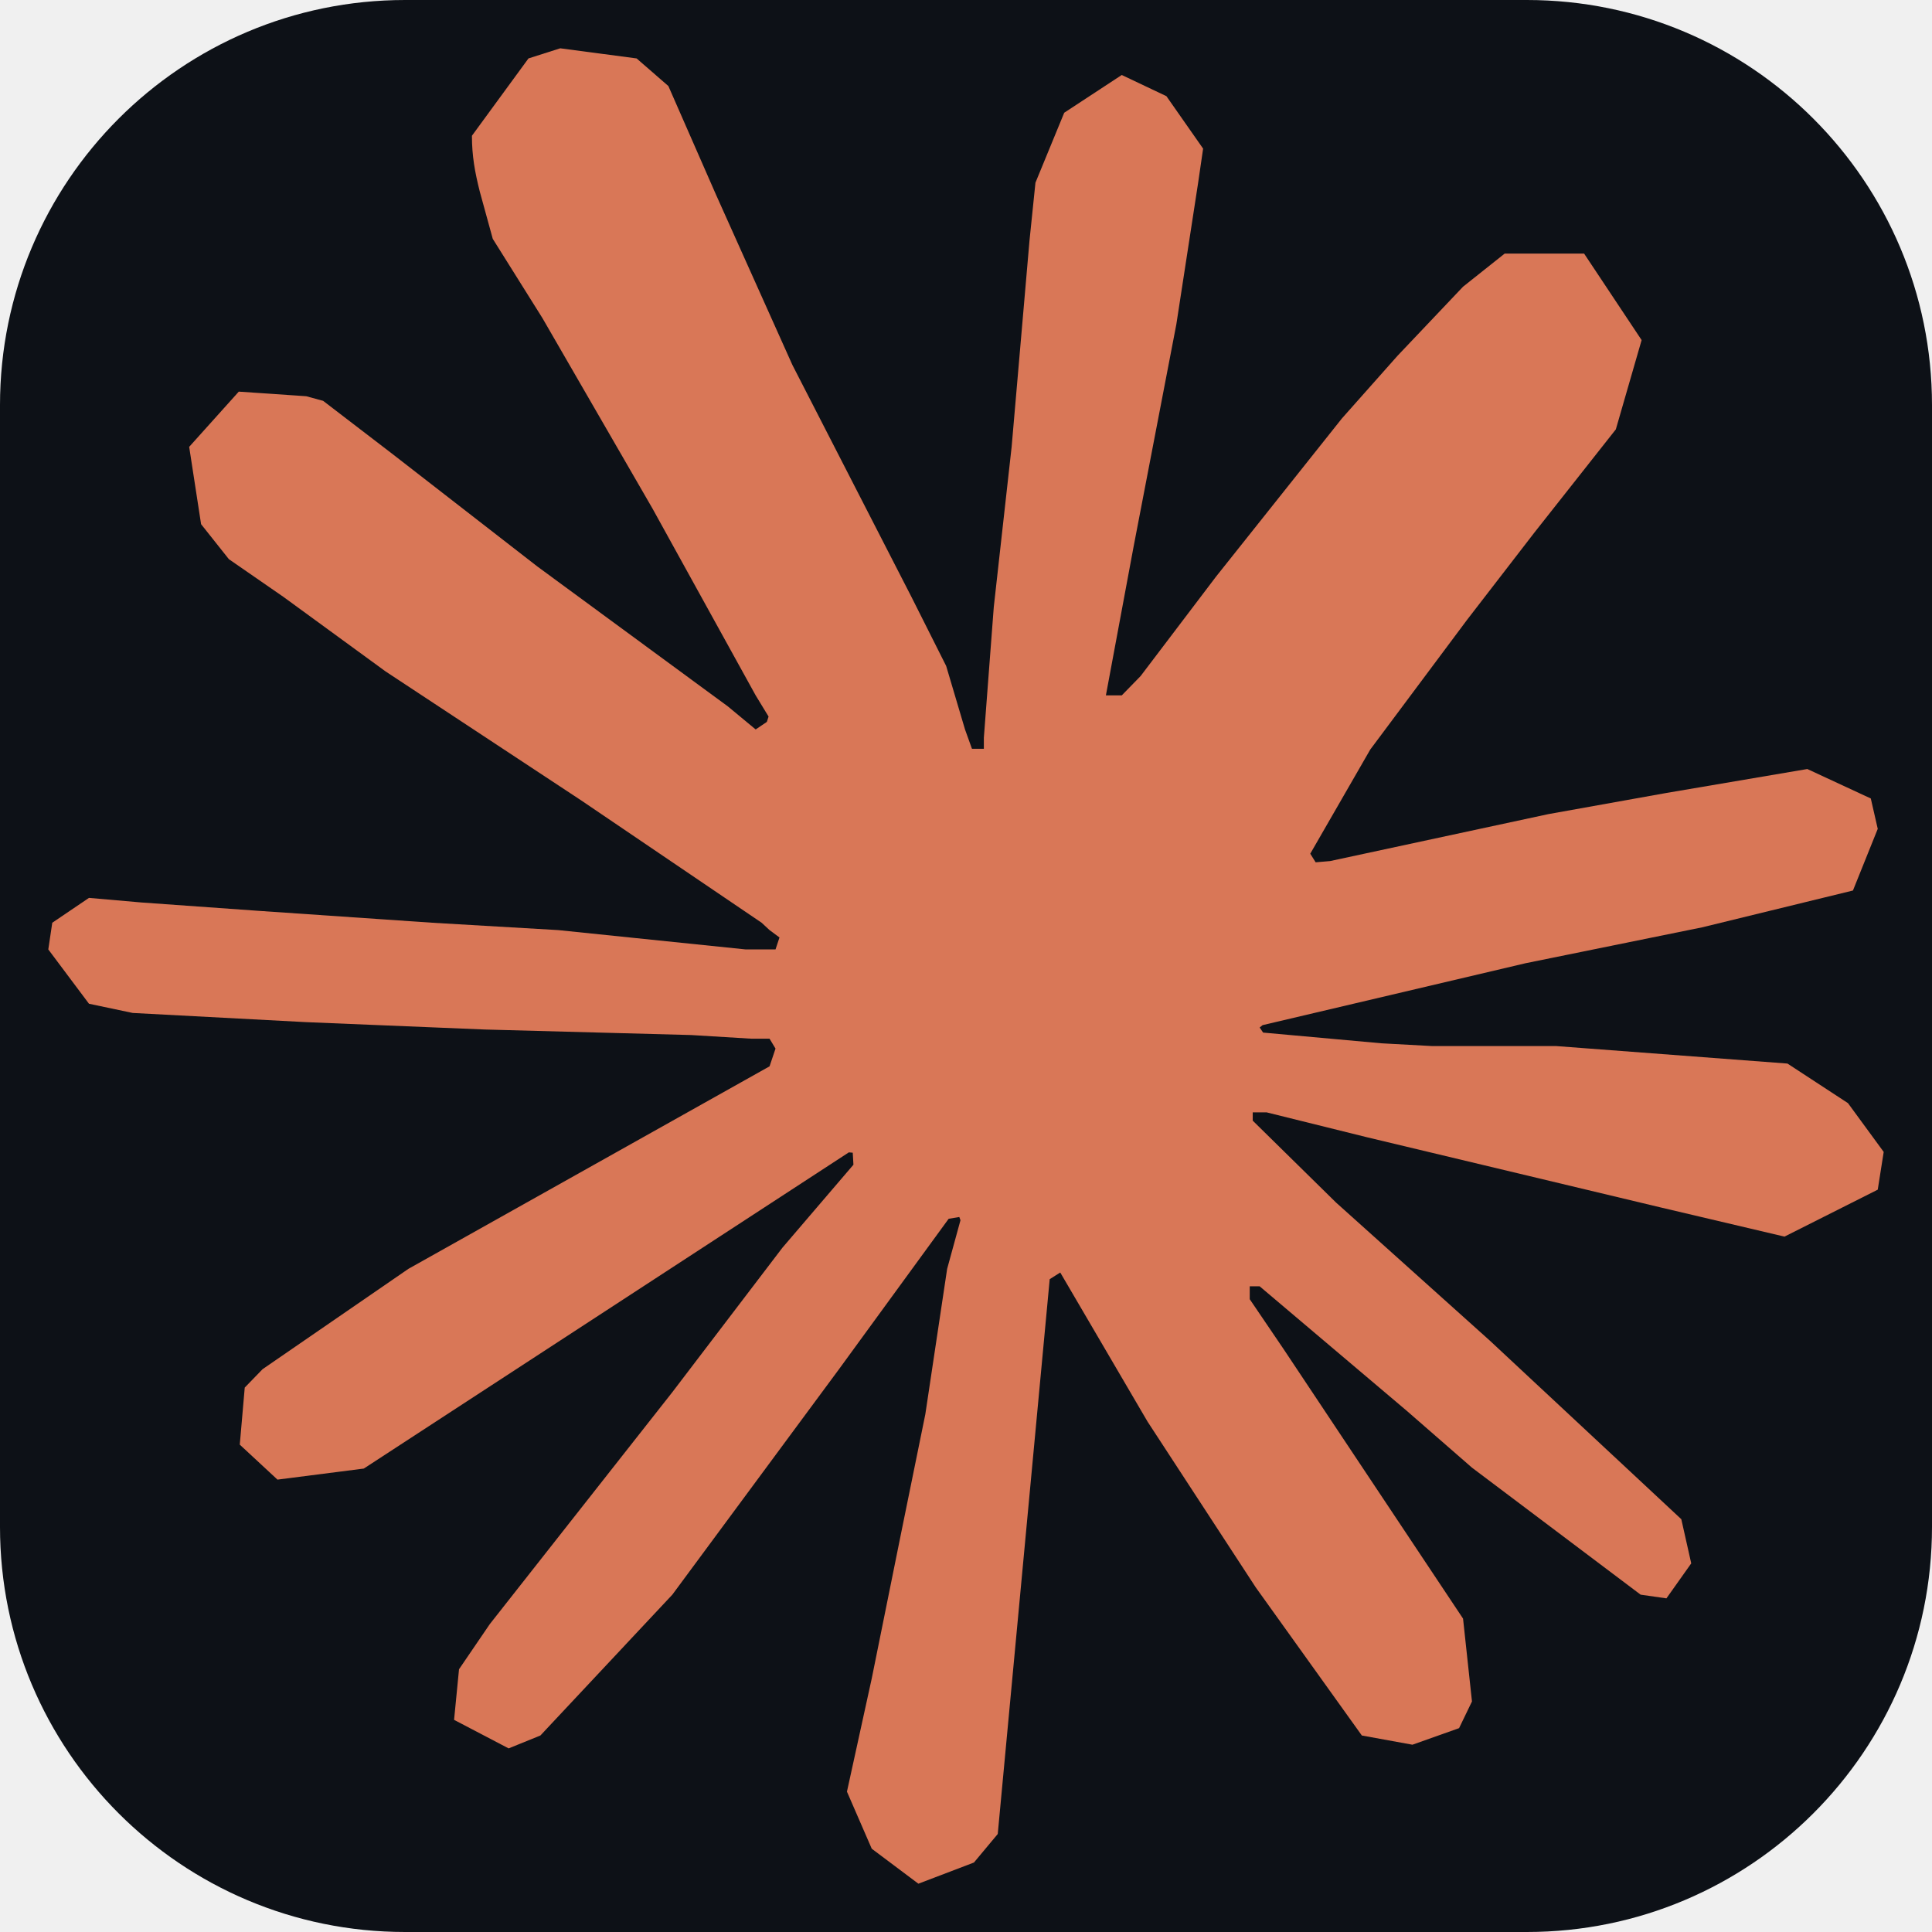
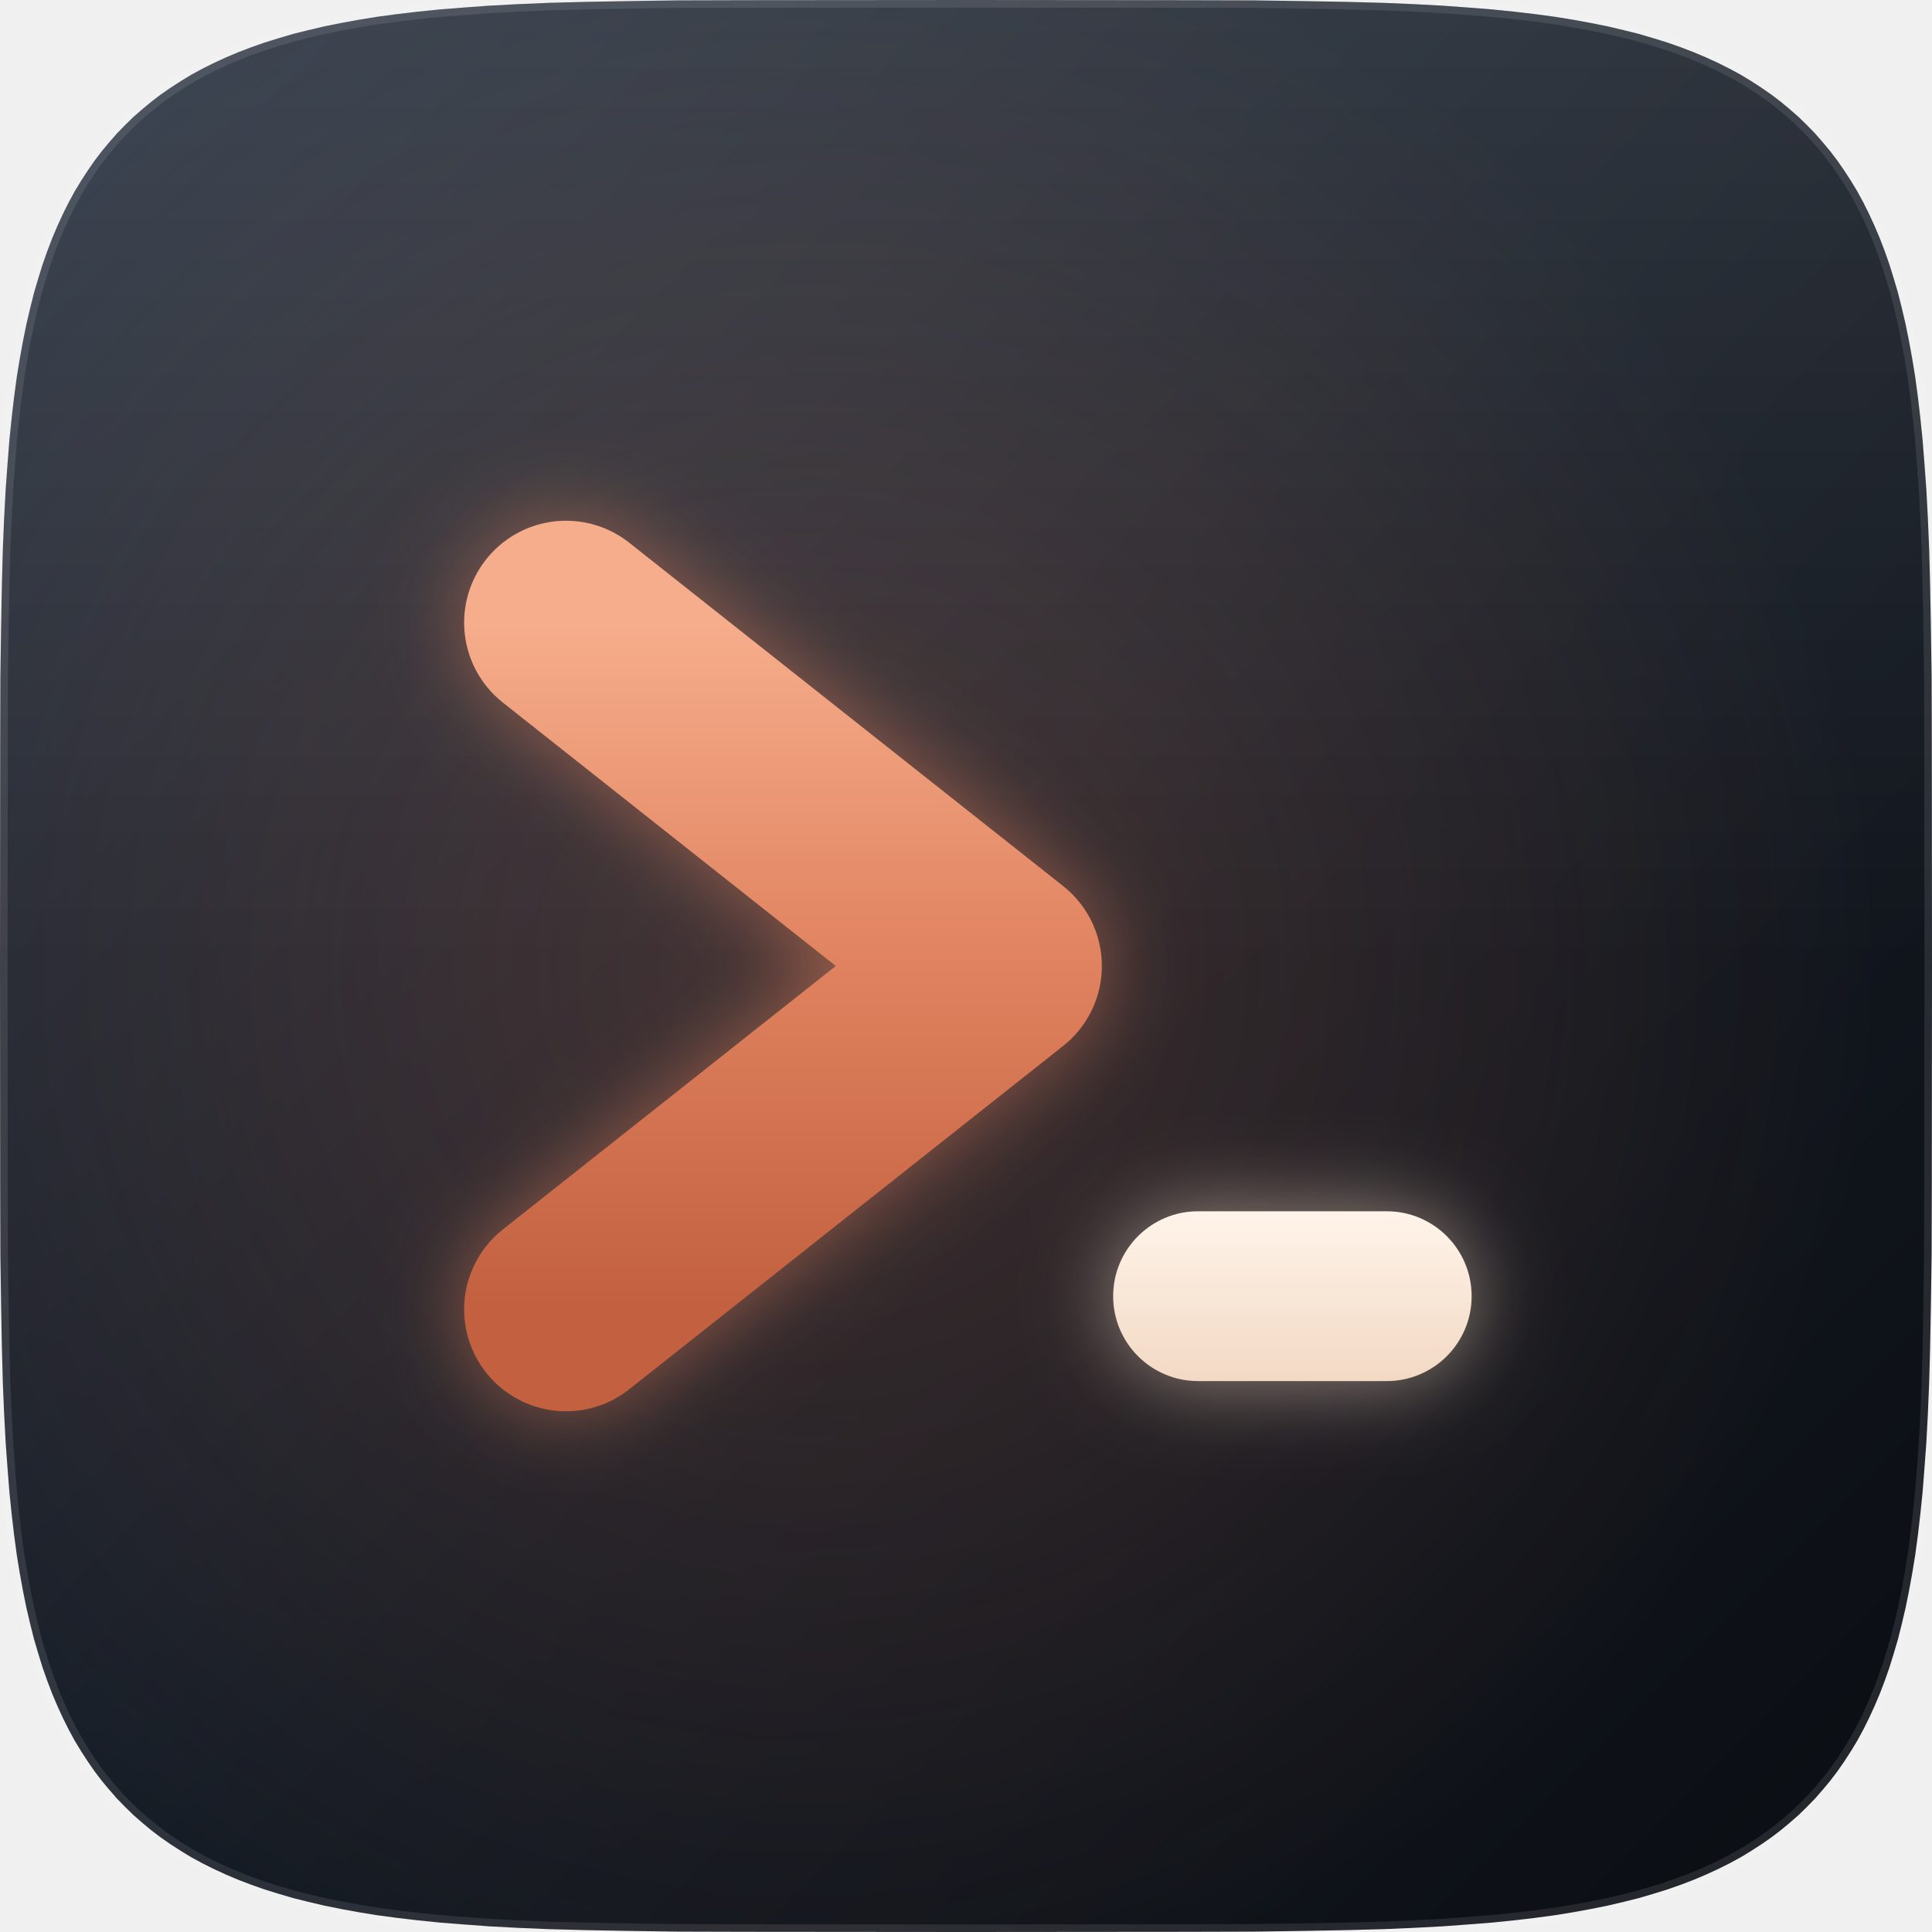
- <svg xmlns="http://www.w3.org/2000/svg" viewBox="0 0 248 248" fill="none">
-   <rect width="248" height="248" rx="52" fill="#0d1117" />
-   <path d="M52.428 162.873L98.784 136.879L99.549 134.602L98.784 133.334H96.492L88.724 132.862L62.235 132.153L39.311 131.207L17.025 130.026L11.421 128.844L6.2 121.873L6.709 118.447L11.421 115.257L18.171 115.847L33.071 116.911L55.485 118.447L71.659 119.392L95.728 121.873H99.549L100.058 120.337L98.784 119.392L97.766 118.447L74.588 102.732L49.499 86.191L36.382 76.62L29.378 71.776L25.812 67.286L24.284 57.361L30.651 50.272L39.311 50.862L41.476 51.453L50.264 58.188L68.984 72.721L93.436 90.68L97.001 93.634L98.437 92.665L98.657 91.98L97.001 89.263L83.757 65.277L69.621 40.819L63.253 30.658L61.598 24.632C60.956 22.103 60.579 20.011 60.579 17.425L67.838 7.5L71.913 6.2L81.719 7.5L85.795 11.044L91.907 24.986L101.714 46.845L116.996 76.62L121.453 85.482L123.873 93.634L124.764 96.115H126.292V94.698L127.566 77.92L129.858 57.361L132.15 30.894L132.915 23.451L136.608 14.471L143.994 9.626L149.725 12.344L154.437 19.079L153.8 23.451L150.998 41.646L145.522 70.121L141.957 89.263H143.994L146.414 86.781L156.093 74.021L172.266 53.698L179.398 45.663L187.803 36.802L193.152 32.548H203.34L210.726 43.655L207.415 55.116L196.972 68.349L188.312 79.574L175.896 96.21L168.191 109.585L168.882 110.689L170.738 110.53L198.755 104.504L213.91 101.787L231.994 98.715L240.144 102.496L241.036 106.395L237.852 114.311L218.495 119.037L195.826 123.645L162.07 131.592L161.696 131.893L162.137 132.547L177.36 133.925L183.855 134.279H199.774L229.447 136.524L237.215 141.605L241.8 147.867L241.036 152.711L229.065 158.737L213.019 154.956L175.45 145.977L162.587 142.787H160.805V143.85L171.502 154.366L191.242 172.089L215.82 195.011L217.094 200.682L213.91 205.172L210.599 204.699L188.949 188.394L180.544 181.069L161.696 165.118H160.422V166.772L164.752 173.152L187.803 207.771L188.949 218.405L187.294 221.832L181.308 223.959L174.813 222.777L161.187 203.754L147.305 182.486L136.098 163.345L134.745 164.2L128.075 235.42L125.019 239.082L117.887 241.8L111.902 237.31L108.718 229.984L111.902 215.452L115.722 196.547L118.779 181.541L121.58 162.873L123.291 156.636L123.14 156.219L121.773 156.449L107.699 175.752L86.304 204.699L69.366 222.777L65.291 224.431L58.287 220.768L58.923 214.27L62.871 208.48L86.304 178.705L100.44 160.155L109.551 149.507L109.462 147.967L108.959 147.924L46.698 188.512L35.618 189.93L30.779 185.44L31.416 178.115L33.708 175.752L52.428 162.873Z" fill="#D97757" />
+ <svg xmlns="http://www.w3.org/2000/svg" viewBox="0 0 1024 1024">
+   <defs>
+     <linearGradient id="bg" x1="0" y1="0" x2="1" y2="1">
+       <stop offset="0" stop-color="#2a3442" />
+       <stop offset="0.55" stop-color="#151b24" />
+       <stop offset="1" stop-color="#0a0d12" />
+     </linearGradient>
+     <radialGradient id="halo" cx="0.42" cy="0.5" r="0.55">
+       <stop offset="0" stop-color="#d97757" stop-opacity="0.22" />
+       <stop offset="1" stop-color="#d97757" stop-opacity="0" />
+     </radialGradient>
+     <linearGradient id="sheen" x1="0" y1="0" x2="0" y2="1">
+       <stop offset="0" stop-color="#ffffff" stop-opacity="0.10" />
+       <stop offset="0.5" stop-color="#ffffff" stop-opacity="0" />
+     </linearGradient>
+     <linearGradient id="chev" x1="0" y1="0" x2="0" y2="1">
+       <stop offset="0" stop-color="#f6ad8b" />
+       <stop offset="0.5" stop-color="#e0825f" />
+       <stop offset="1" stop-color="#c2603f" />
+     </linearGradient>
+     <linearGradient id="cur" x1="0" y1="0" x2="0" y2="1">
+       <stop offset="0" stop-color="#fff4ea" />
+       <stop offset="1" stop-color="#f2d9c4" />
+     </linearGradient>
+     <filter id="glow" x="-50%" y="-50%" width="200%" height="200%">
+       <feGaussianBlur stdDeviation="22" />
+     </filter>
+     <clipPath id="clip">
+       <path d="M1024.0 512.0L1023.9 628.2L1023.8 665.3L1023.4 692.3L1023.0 714.2L1022.5 733.0L1021.8 749.6L1021.0 764.6L1020.0 778.3L1019.0 791.0L1017.8 802.7L1016.5 813.8L1015.1 824.2L1013.5 834.0L1011.8 843.3L1010.0 852.2L1008.0 860.7L1006.0 868.7L1003.7 876.5L1001.4 883.9L998.9 891.0L996.3 897.8L993.5 904.4L990.6 910.7L987.6 916.7L984.4 922.6L981.0 928.2L977.5 933.6L973.9 938.8L970.1 943.8L966.1 948.6L962.0 953.3L957.7 957.7L953.3 962.0L948.6 966.1L943.8 970.1L938.8 973.9L933.6 977.5L928.2 981.0L922.6 984.4L916.7 987.6L910.7 990.6L904.4 993.5L897.8 996.3L891.0 998.9L883.9 1001.4L876.5 1003.7L868.7 1006.0L860.7 1008.0L852.2 1010.0L843.3 1011.8L834.0 1013.5L824.2 1015.1L813.8 1016.5L802.7 1017.8L791.0 1019.0L778.3 1020.0L764.6 1021.0L749.6 1021.8L733.0 1022.5L714.2 1023.0L692.3 1023.4L665.3 1023.8L628.2 1023.9L512.0 1024.0L395.8 1023.9L358.7 1023.8L331.7 1023.4L309.8 1023.0L291.0 1022.5L274.4 1021.8L259.4 1021.0L245.7 1020.0L233.0 1019.0L221.3 1017.8L210.2 1016.5L199.8 1015.1L190.0 1013.5L180.7 1011.8L171.8 1010.0L163.3 1008.0L155.3 1006.0L147.5 1003.7L140.1 1001.4L133.0 998.9L126.2 996.3L119.6 993.5L113.3 990.6L107.3 987.6L101.4 984.4L95.8 981.0L90.4 977.5L85.2 973.9L80.2 970.1L75.4 966.1L70.7 962.0L66.3 957.7L62.0 953.3L57.9 948.6L53.9 943.8L50.1 938.8L46.5 933.6L43.0 928.2L39.6 922.6L36.4 916.7L33.4 910.7L30.5 904.4L27.7 897.8L25.1 891.0L22.6 883.9L20.3 876.5L18.0 868.7L16.0 860.7L14.0 852.2L12.2 843.3L10.5 834.0L8.9 824.2L7.5 813.8L6.2 802.7L5.0 791.0L4.0 778.3L3.0 764.6L2.2 749.6L1.5 733.0L1.0 714.2L0.6 692.3L0.2 665.3L0.1 628.2L0.0 512.0L0.1 395.8L0.2 358.7L0.6 331.7L1.0 309.8L1.5 291.0L2.2 274.4L3.0 259.4L4.0 245.7L5.0 233.0L6.2 221.3L7.5 210.2L8.9 199.8L10.5 190.0L12.2 180.7L14.0 171.8L16.0 163.3L18.0 155.3L20.3 147.5L22.6 140.1L25.1 133.0L27.7 126.2L30.5 119.6L33.4 113.3L36.4 107.3L39.6 101.4L43.0 95.8L46.5 90.4L50.1 85.2L53.9 80.2L57.9 75.4L62.0 70.7L66.3 66.3L70.7 62.0L75.4 57.9L80.2 53.9L85.2 50.1L90.4 46.5L95.8 43.0L101.4 39.6L107.3 36.4L113.3 33.4L119.6 30.5L126.2 27.7L133.0 25.1L140.1 22.6L147.5 20.3L155.3 18.0L163.3 16.0L171.8 14.0L180.7 12.2L190.0 10.5L199.8 8.9L210.2 7.5L221.3 6.2L233.0 5.0L245.7 4.0L259.4 3.0L274.4 2.2L291.0 1.5L309.8 1.0L331.7 0.6L358.7 0.2L395.8 0.1L512.0 0.0L628.2 0.1L665.3 0.2L692.3 0.6L714.2 1.0L733.0 1.5L749.6 2.2L764.6 3.0L778.3 4.0L791.0 5.0L802.7 6.2L813.8 7.5L824.2 8.9L834.0 10.5L843.3 12.2L852.2 14.0L860.7 16.0L868.7 18.0L876.5 20.3L883.9 22.6L891.0 25.1L897.8 27.7L904.4 30.5L910.7 33.4L916.7 36.4L922.6 39.6L928.2 43.0L933.6 46.5L938.8 50.1L943.8 53.9L948.6 57.9L953.3 62.0L957.7 66.3L962.0 70.7L966.1 75.4L970.1 80.2L973.9 85.2L977.5 90.4L981.0 95.8L984.4 101.4L987.6 107.3L990.6 113.3L993.5 119.6L996.3 126.2L998.9 133.0L1001.4 140.1L1003.7 147.5L1006.0 155.3L1008.0 163.3L1010.0 171.8L1011.8 180.7L1013.5 190.0L1015.1 199.8L1016.5 210.2L1017.8 221.3L1019.0 233.0L1020.0 245.7L1021.0 259.4L1021.8 274.4L1022.5 291.0L1023.0 309.8L1023.4 331.7L1023.8 358.7L1023.9 395.8Z" />
+     </clipPath>
+   </defs>
+   <g clip-path="url(#clip)">
+     <rect width="1024" height="1024" fill="url(#bg)" />
+     <rect width="1024" height="1024" fill="url(#halo)" />
+     <rect width="1024" height="1024" fill="url(#sheen)" />
+     <g filter="url(#glow)" opacity="0.55">
+       <path d="M300 330 L530 512 L300 694" stroke="#e0825f" stroke-width="108" stroke-linecap="round" stroke-linejoin="round" fill="none" />
+       <rect x="590" y="642" width="190" height="90" rx="45" fill="#f2d9c4" />
+     </g>
+     <path d="M300 330 L530 512 L300 694" stroke="url(#chev)" stroke-width="108" stroke-linecap="round" stroke-linejoin="round" fill="none" />
+     <rect x="590" y="642" width="190" height="90" rx="45" fill="url(#cur)" />
+   </g>
+   <path d="M1024.0 512.0L1023.9 628.2L1023.8 665.3L1023.4 692.3L1023.0 714.2L1022.5 733.0L1021.8 749.6L1021.0 764.6L1020.0 778.3L1019.0 791.0L1017.8 802.7L1016.5 813.8L1015.1 824.2L1013.5 834.0L1011.8 843.3L1010.0 852.2L1008.0 860.7L1006.0 868.7L1003.7 876.5L1001.4 883.9L998.9 891.0L996.3 897.8L993.5 904.4L990.6 910.7L987.6 916.7L984.4 922.6L981.0 928.2L977.5 933.6L973.9 938.8L970.1 943.8L966.1 948.6L962.0 953.3L957.7 957.7L953.3 962.0L948.6 966.1L943.8 970.1L938.8 973.9L933.6 977.5L928.2 981.0L922.6 984.4L916.7 987.6L910.7 990.6L904.4 993.5L897.8 996.3L891.0 998.9L883.9 1001.4L876.5 1003.7L868.7 1006.0L860.7 1008.0L852.2 1010.0L843.3 1011.8L834.0 1013.5L824.2 1015.1L813.8 1016.5L802.7 1017.8L791.0 1019.0L778.3 1020.0L764.6 1021.0L749.6 1021.8L733.0 1022.5L714.2 1023.0L692.3 1023.4L665.3 1023.8L628.2 1023.9L512.0 1024.0L395.8 1023.9L358.7 1023.8L331.7 1023.4L309.8 1023.0L291.0 1022.5L274.4 1021.8L259.4 1021.0L245.7 1020.0L233.0 1019.0L221.3 1017.8L210.2 1016.5L199.8 1015.1L190.0 1013.5L180.7 1011.8L171.8 1010.0L163.3 1008.0L155.3 1006.0L147.5 1003.7L140.1 1001.4L133.0 998.9L126.2 996.3L119.6 993.5L113.3 990.6L107.3 987.6L101.4 984.4L95.8 981.0L90.4 977.5L85.2 973.9L80.2 970.1L75.4 966.1L70.7 962.0L66.3 957.7L62.0 953.3L57.9 948.6L53.9 943.8L50.1 938.8L46.5 933.6L43.0 928.2L39.6 922.6L36.4 916.7L33.4 910.7L30.5 904.4L27.7 897.8L25.1 891.0L22.6 883.9L20.3 876.5L18.0 868.7L16.0 860.7L14.0 852.2L12.2 843.3L10.5 834.0L8.9 824.2L7.5 813.8L6.2 802.7L5.0 791.0L4.0 778.3L3.0 764.6L2.2 749.6L1.5 733.0L1.0 714.2L0.6 692.3L0.2 665.3L0.1 628.2L0.0 512.0L0.1 395.8L0.2 358.7L0.6 331.7L1.0 309.8L1.5 291.0L2.2 274.4L3.0 259.4L4.0 245.7L5.0 233.0L6.2 221.3L7.5 210.2L8.9 199.8L10.5 190.0L12.2 180.7L14.0 171.8L16.0 163.3L18.0 155.3L20.3 147.5L22.6 140.1L25.1 133.0L27.7 126.2L30.5 119.6L33.4 113.3L36.4 107.3L39.6 101.4L43.0 95.8L46.5 90.4L50.1 85.2L53.9 80.2L57.9 75.4L62.0 70.7L66.3 66.3L70.7 62.0L75.4 57.9L80.2 53.9L85.2 50.1L90.4 46.5L95.8 43.0L101.4 39.6L107.3 36.4L113.3 33.4L119.6 30.5L126.2 27.7L133.0 25.1L140.1 22.6L147.5 20.3L155.3 18.0L163.3 16.0L171.8 14.0L180.7 12.2L190.0 10.5L199.8 8.9L210.2 7.5L221.3 6.2L233.0 5.0L245.7 4.0L259.4 3.0L274.4 2.2L291.0 1.5L309.8 1.0L331.7 0.6L358.7 0.2L395.8 0.1L512.0 0.0L628.2 0.1L665.3 0.2L692.3 0.6L714.2 1.0L733.0 1.5L749.6 2.2L764.6 3.0L778.3 4.0L791.0 5.0L802.7 6.2L813.8 7.5L824.2 8.9L834.0 10.5L843.3 12.2L852.2 14.0L860.7 16.0L868.7 18.0L876.5 20.3L883.9 22.6L891.0 25.1L897.8 27.7L904.4 30.5L910.7 33.4L916.7 36.4L922.6 39.6L928.2 43.0L933.6 46.5L938.8 50.1L943.8 53.9L948.6 57.9L953.3 62.0L957.7 66.3L962.0 70.7L966.1 75.4L970.1 80.2L973.9 85.2L977.5 90.4L981.0 95.8L984.4 101.4L987.6 107.3L990.6 113.3L993.5 119.6L996.3 126.2L998.9 133.0L1001.4 140.1L1003.7 147.5L1006.0 155.3L1008.0 163.3L1010.0 171.8L1011.8 180.7L1013.5 190.0L1015.1 199.8L1016.5 210.2L1017.8 221.3L1019.0 233.0L1020.0 245.7L1021.0 259.4L1021.8 274.4L1022.5 291.0L1023.0 309.8L1023.4 331.7L1023.8 358.7L1023.9 395.8Z" fill="none" stroke="#ffffff" stroke-opacity="0.10" stroke-width="8" />
</svg>
